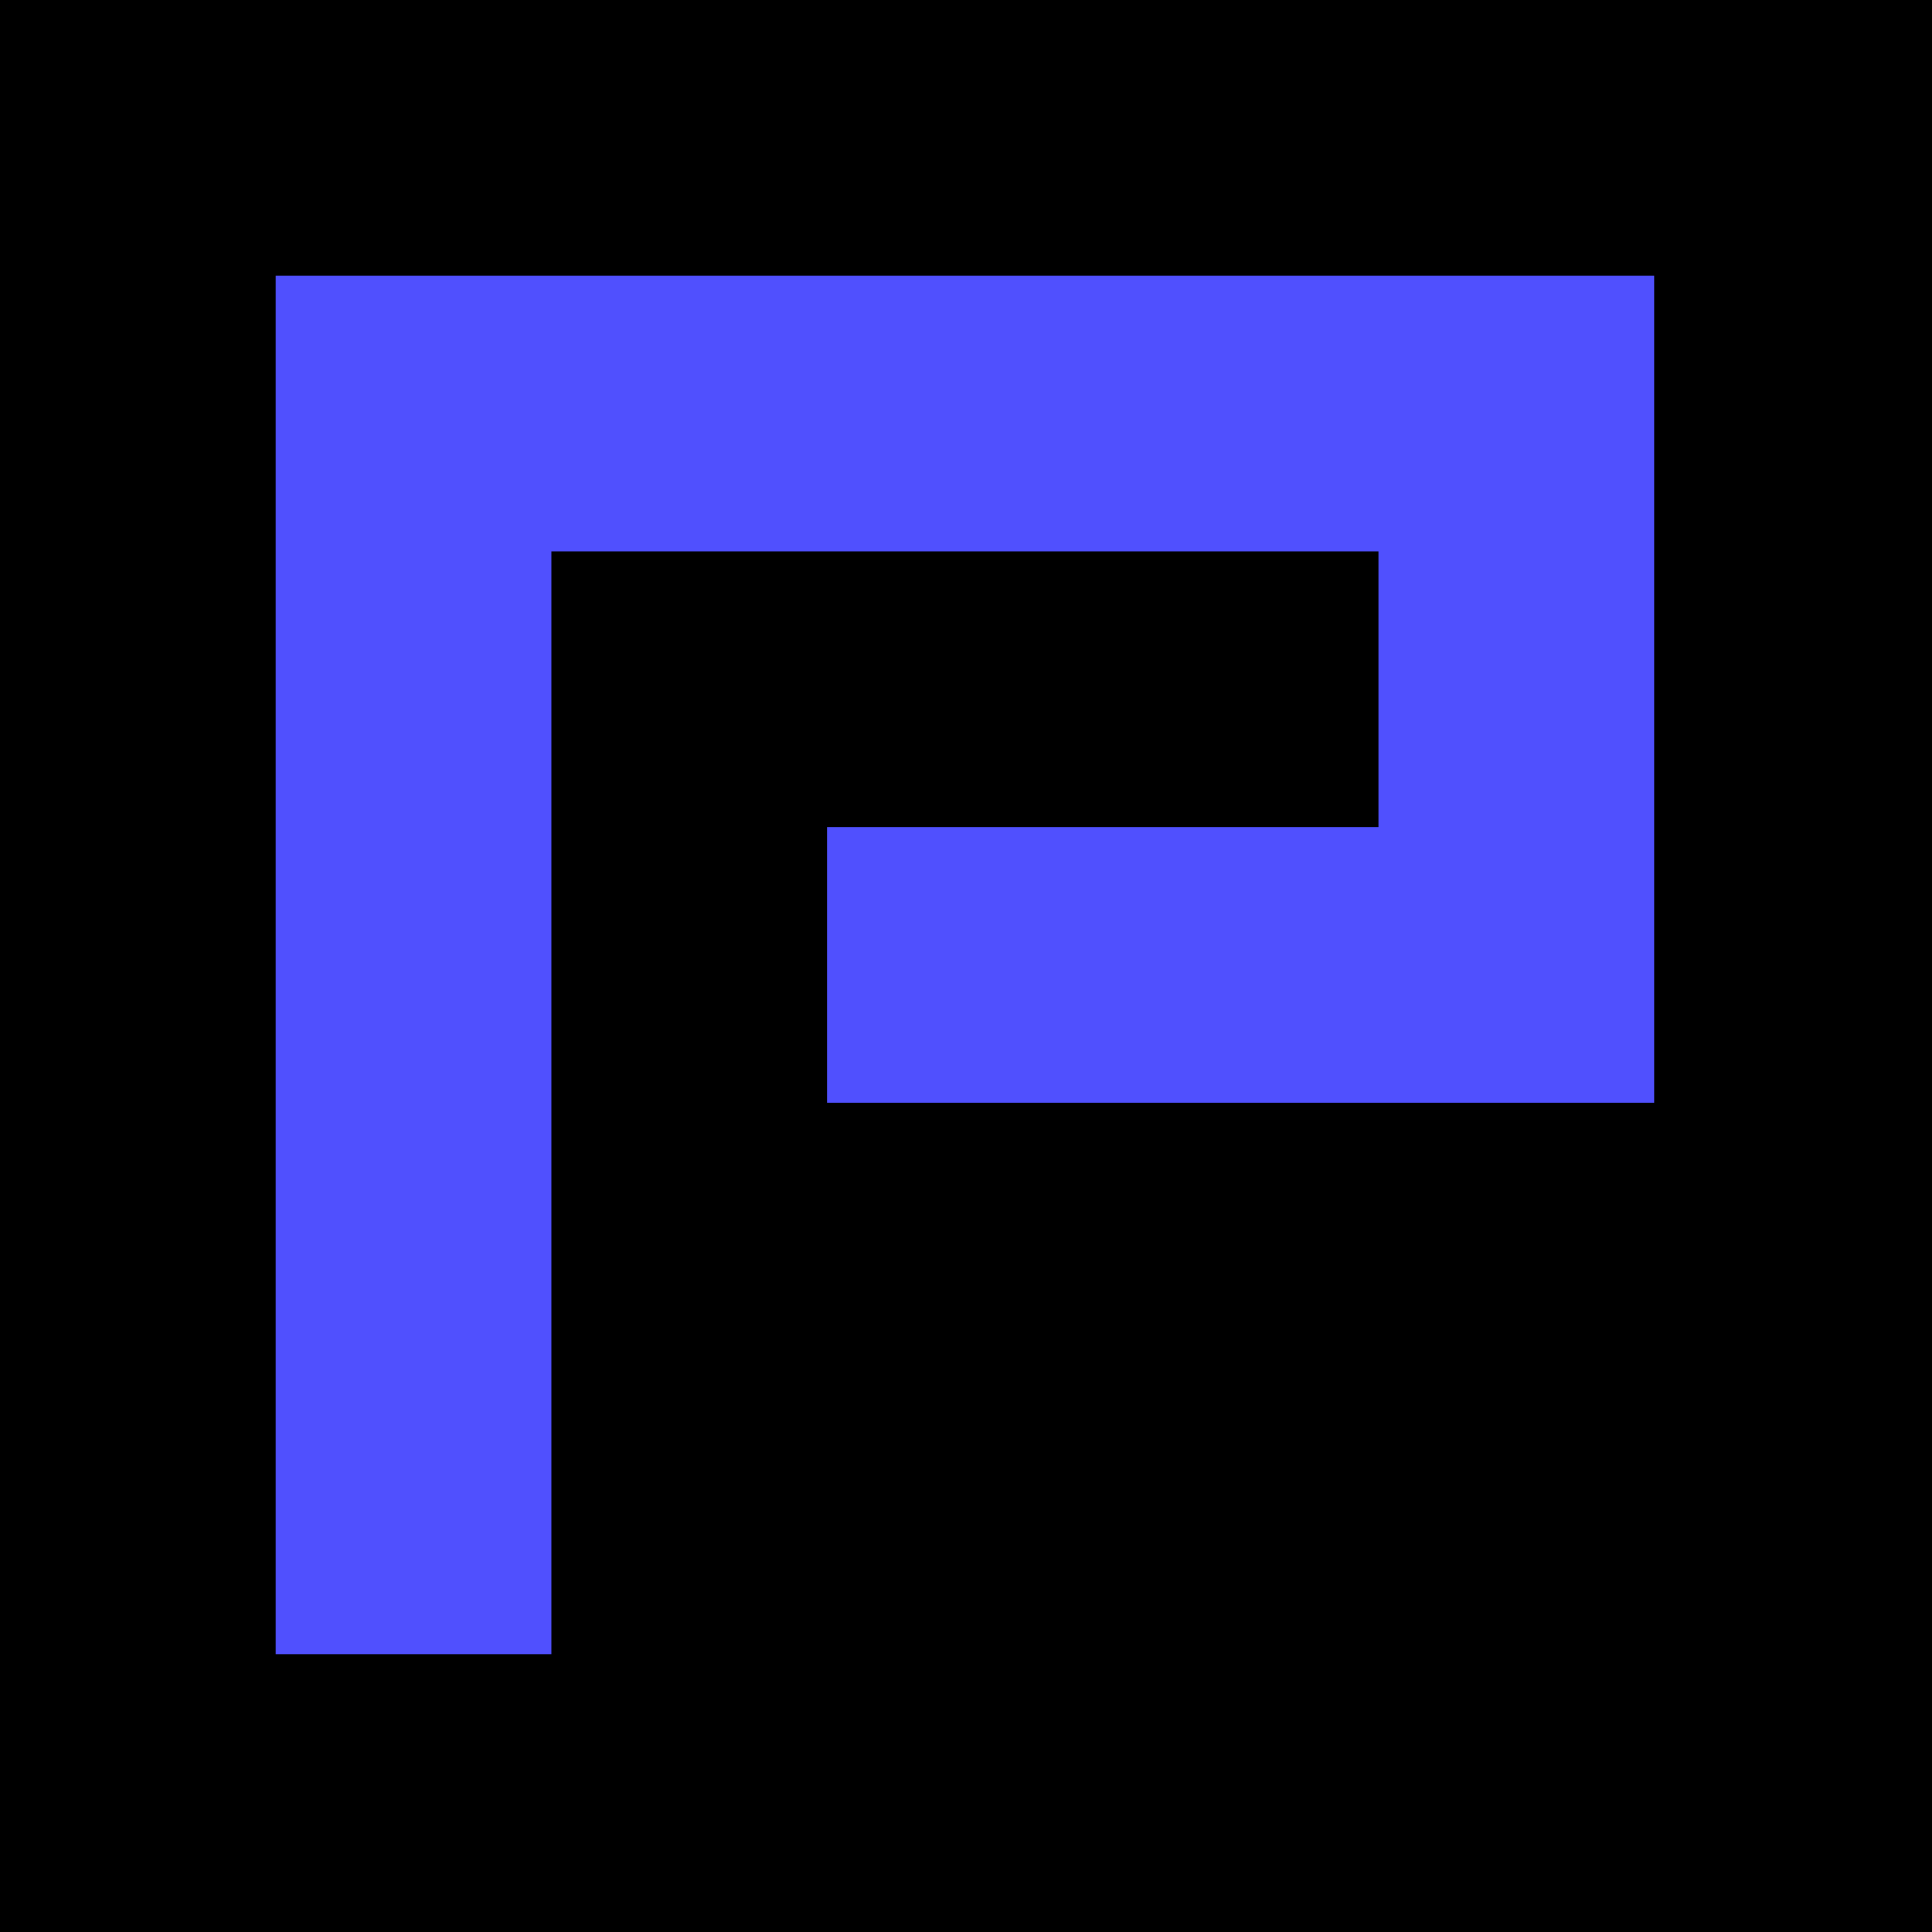
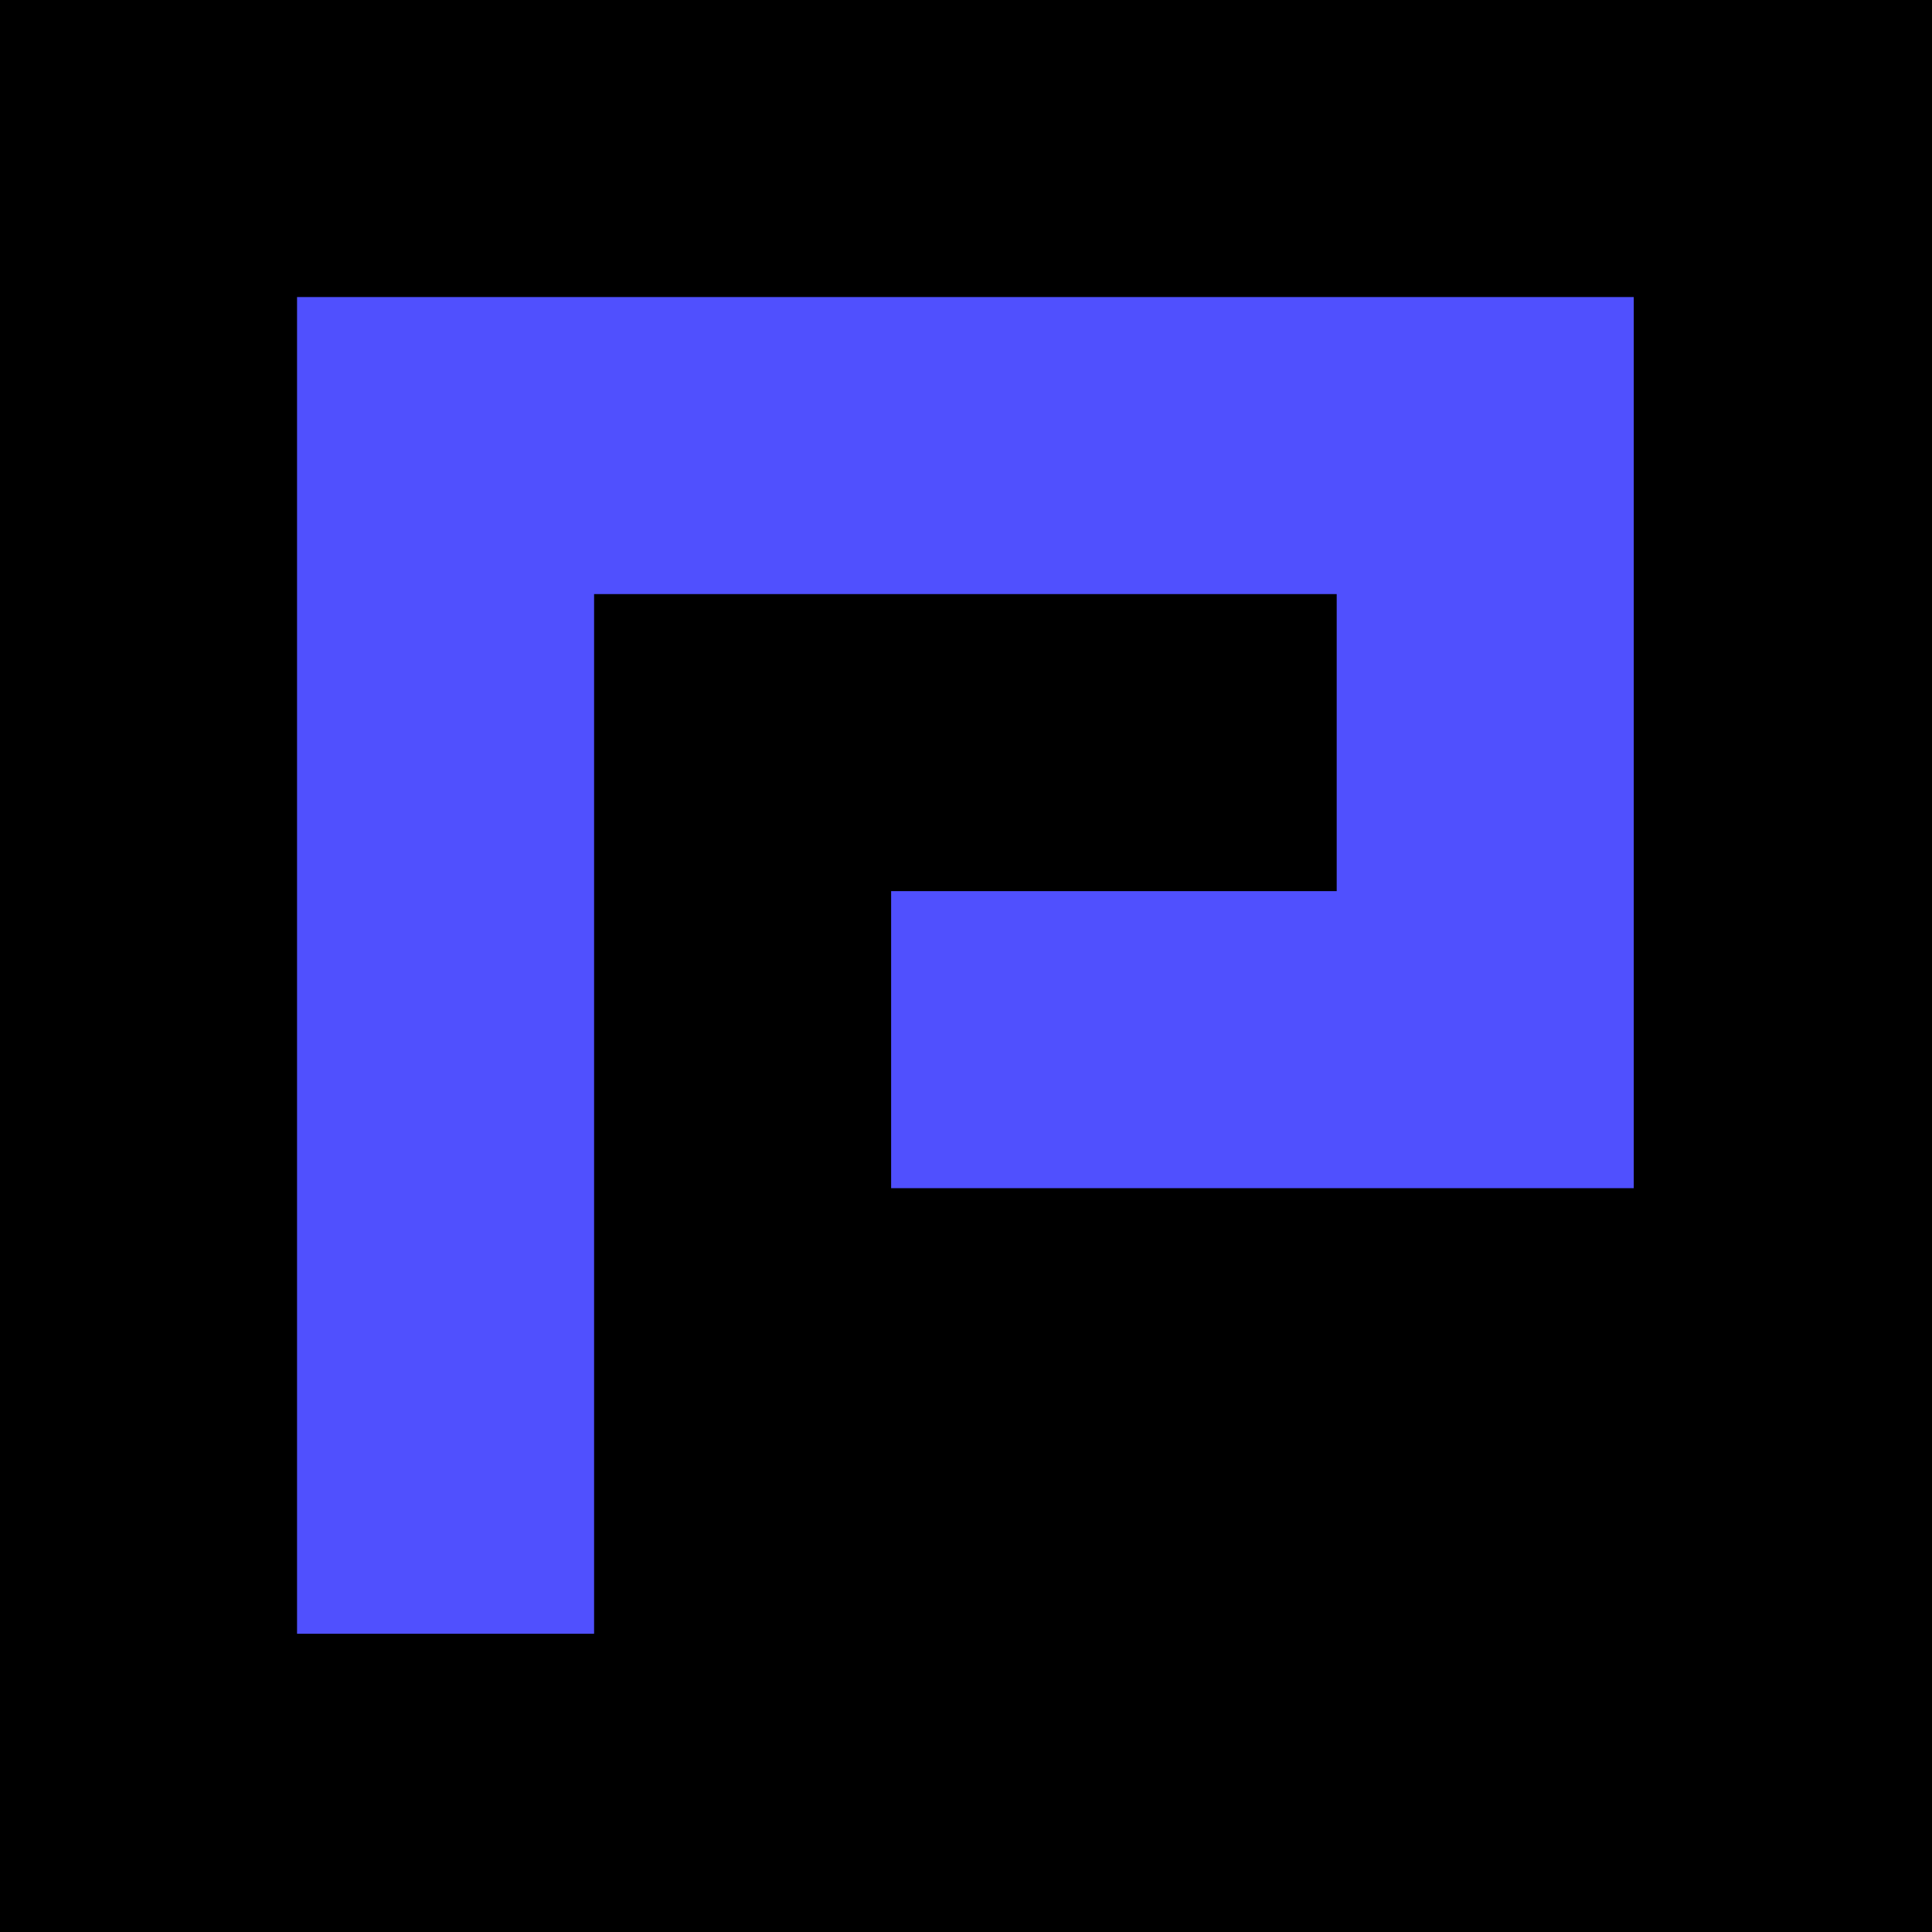
- <svg xmlns="http://www.w3.org/2000/svg" version="1.1" id="svg1" width="164" height="164" viewBox="0 0 164 164">
+ <svg xmlns="http://www.w3.org/2000/svg" version="1.1" id="svg1" width="160" height="160" viewBox="0 0 160 160">
  <defs id="defs1" />
  <g id="g1">
-     <rect style="opacity:1;fill:#000000;fill-opacity:1;stroke:none;stroke-width:3.783;stroke-linecap:round;stroke-linejoin:round" id="rect1" width="164" height="164" x="0" y="0" />
-     <path style="opacity:1;fill:#5050fe;fill-opacity:1;stroke-width:3.78;stroke-linecap:round;stroke-linejoin:round" d="M 23.4,140.4 V 23.4 H 140.4 V 93.6 H 70.2 v -23.4 H 117 l 0,-23.4 H 46.8 V 140.4 Z" id="path1" />
+     <rect style="opacity:1;fill:#000000;fill-opacity:1;stroke:none;stroke-width:3.691;stroke-linecap:round;stroke-linejoin:round" id="rect1" width="160" height="160" x="0" y="0" />
+     <path style="fill:#5050fe;fill-opacity:1;stroke-width:3.78;stroke-linecap:round;stroke-linejoin:round" d="M 24.6,135.3 V 24.6 H 135.3 V 98.4 H 73.8 v -24.6 H 110.7 V 49.2 H 49.2 V 135.3 Z" id="path1-3" />
  </g>
</svg>
